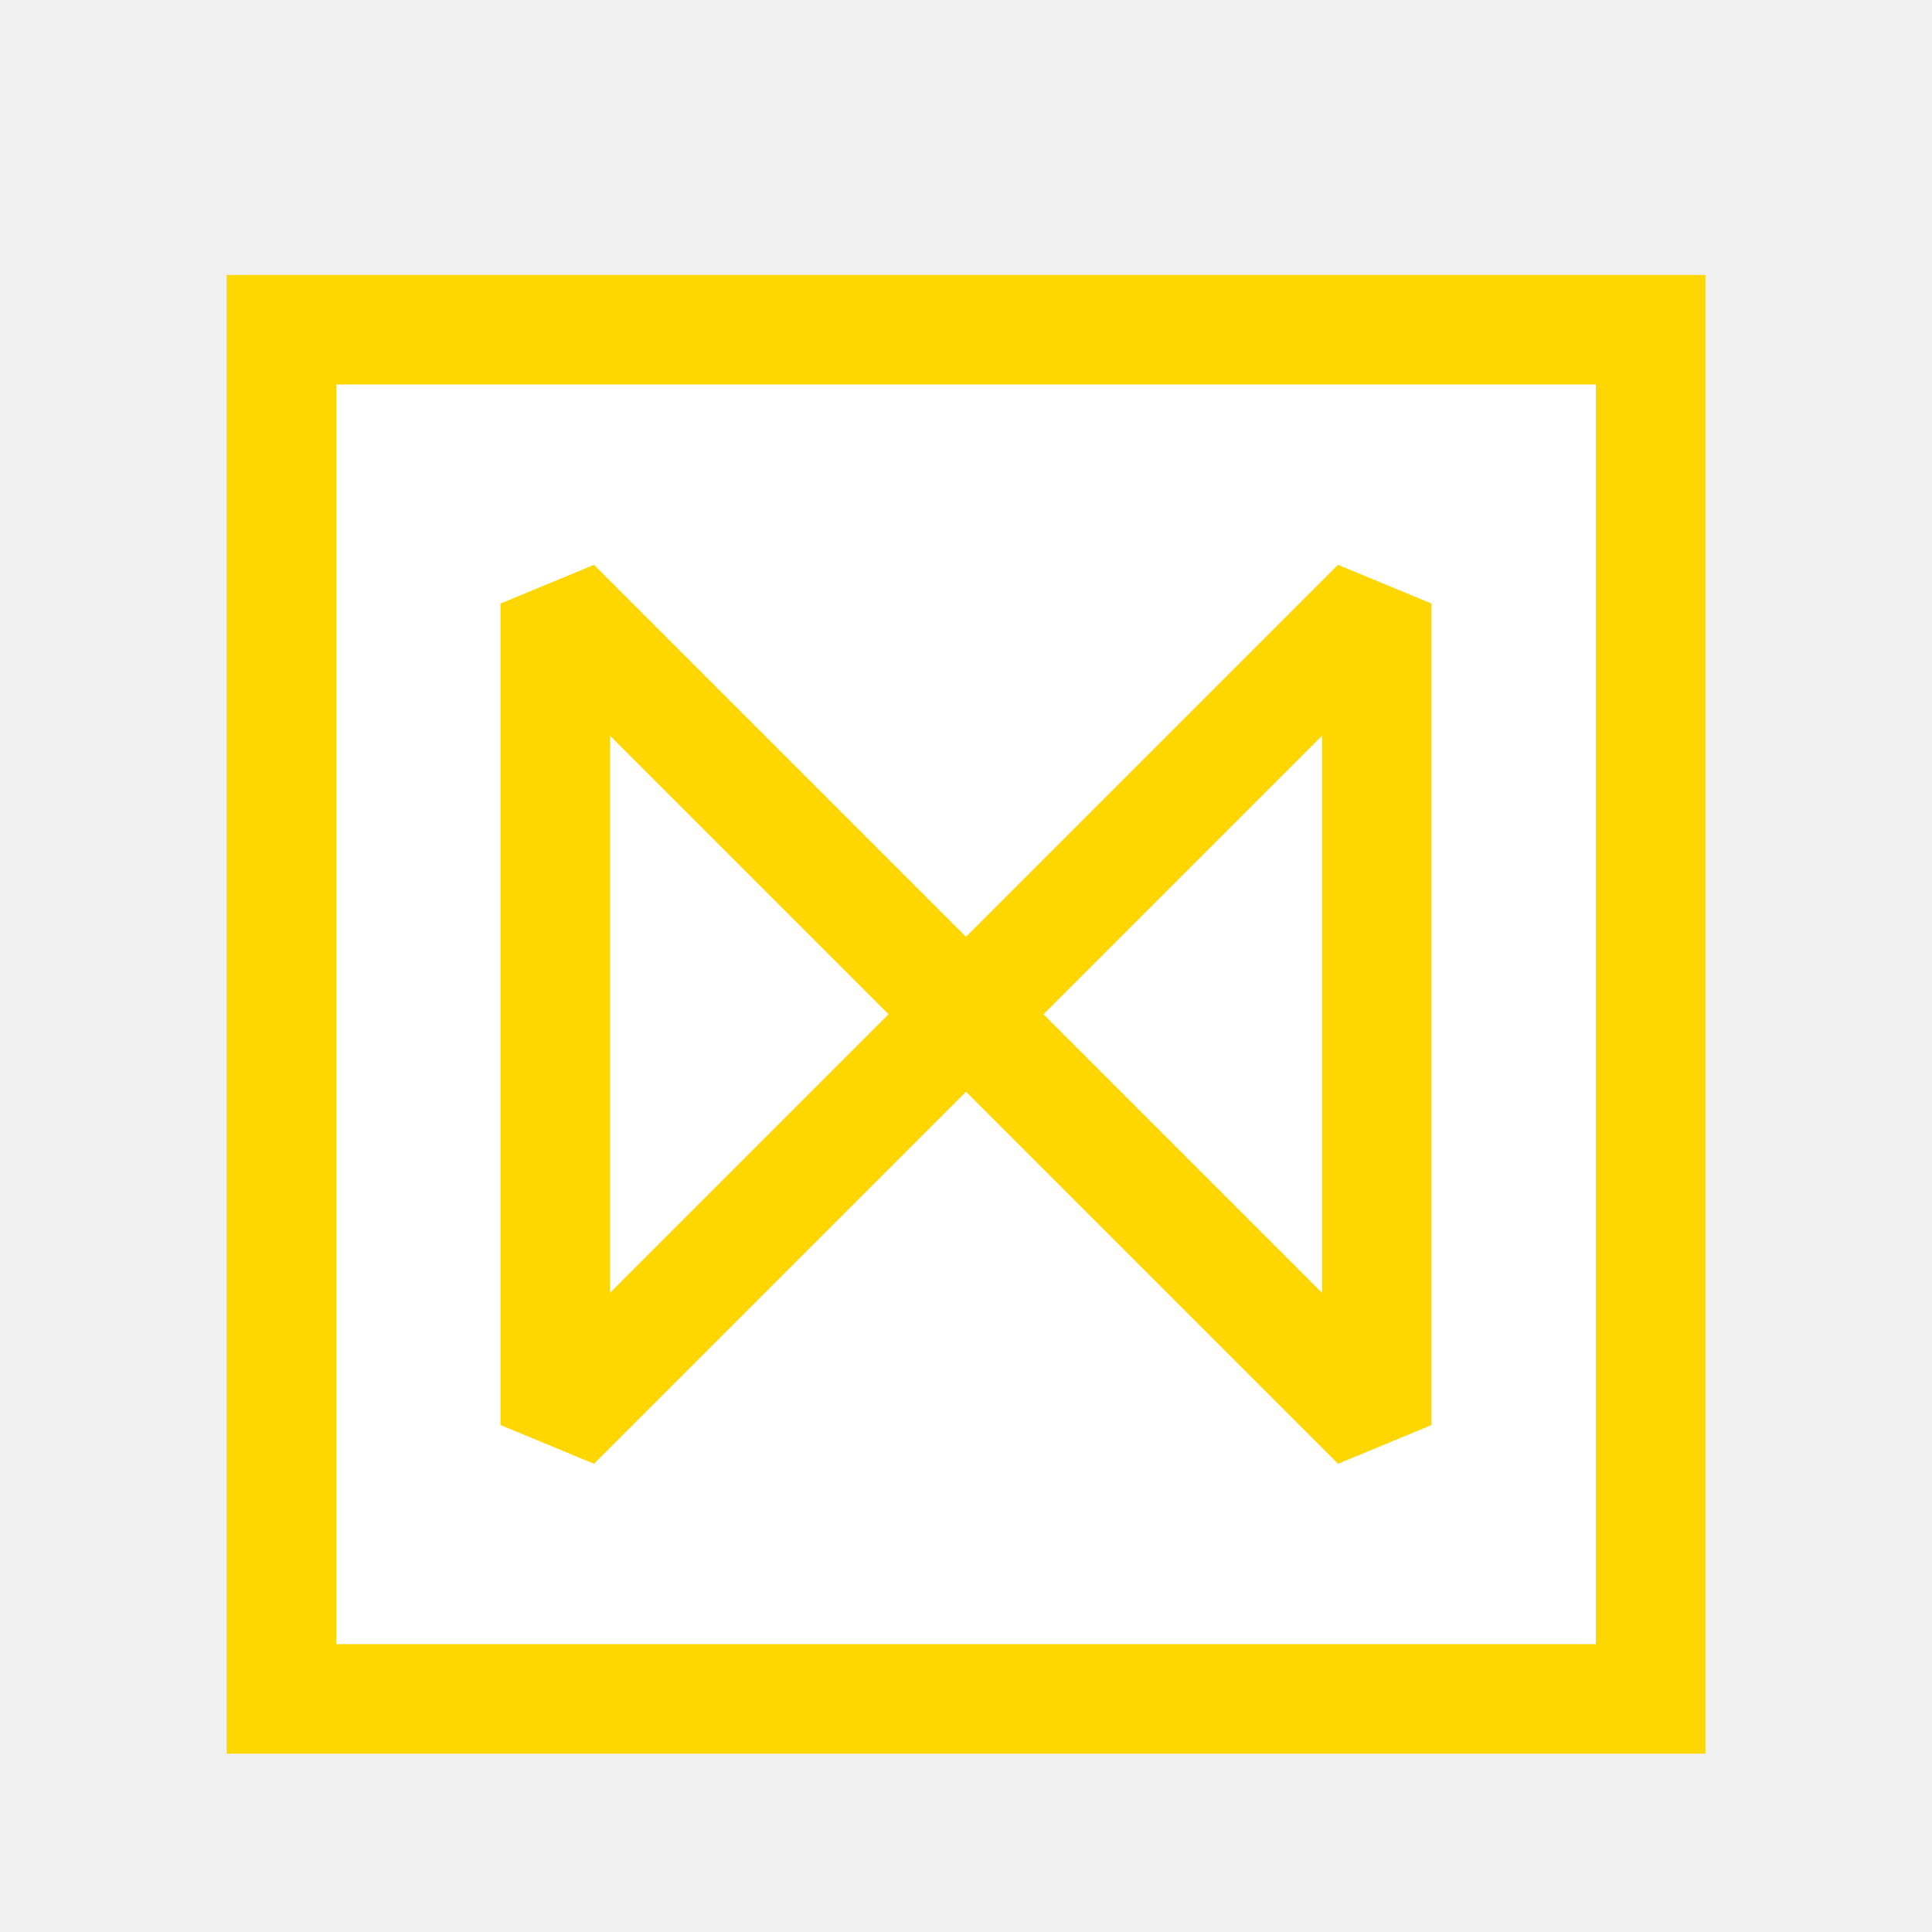
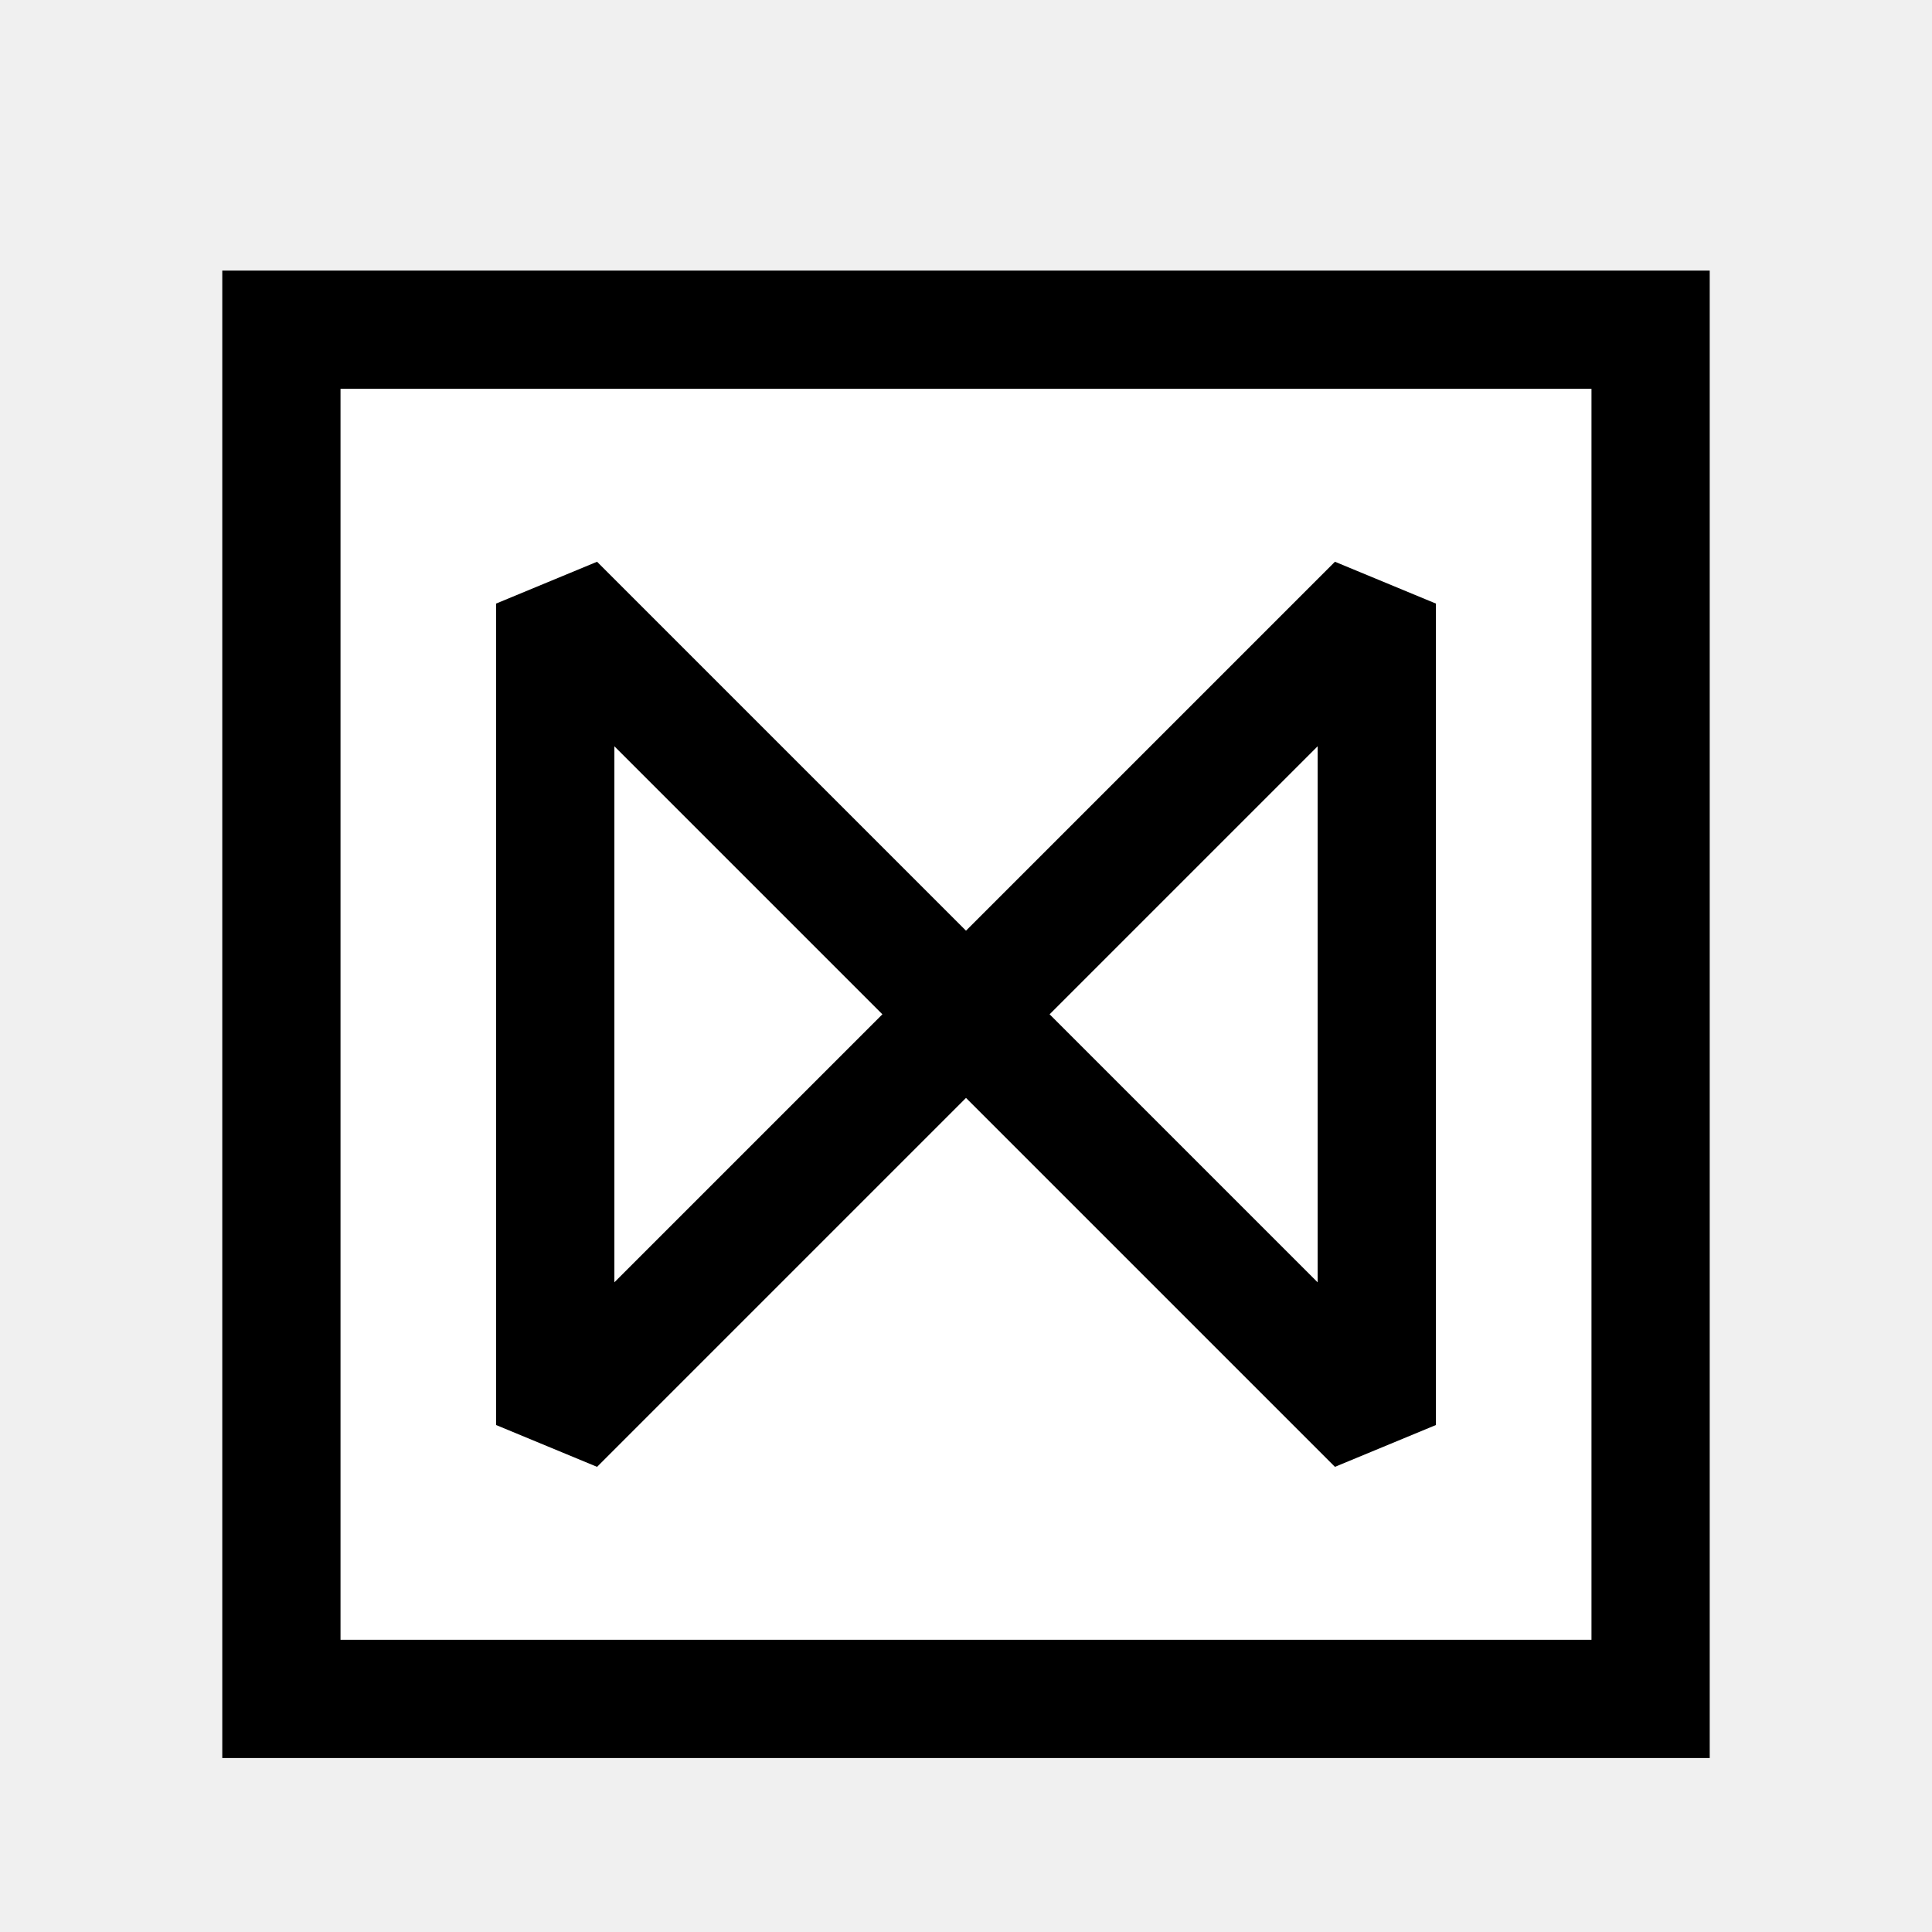
<svg xmlns="http://www.w3.org/2000/svg" width="32" height="32" viewBox="6 10 20 11" version="1.2" baseProfile="tiny">
  <defs>
</defs>
  <g fill="none" stroke="black" stroke-width="1" fill-rule="evenodd" stroke-linecap="square" stroke-linejoin="bevel">
-     <g fill="#ffffff" fill-opacity="1" stroke="#FFD700 " stroke-opacity="1" stroke-width="1.134" stroke-linecap="square" stroke-linejoin="miter" stroke-miterlimit="2" transform="matrix(1,0,0,1,0,0)" font-family="MS Shell Dlg 2" font-size="8.25" font-weight="400" font-style="normal">
+     <g fill="#ffffff" fill-opacity="1" stroke="#000000 " stroke-opacity="1" stroke-width="1.224" stroke-linecap="square" stroke-linejoin="miter" stroke-miterlimit="2" transform="matrix(1,0,0,1,0,0)" font-family="MS Shell Dlg 2" font-size="8.25" font-weight="400" font-style="normal">
      <path vector-effect="none" fill-rule="evenodd" d="M8.913,8.913 L23.087,8.913 L23.087,23.087 L8.913,23.087 L8.913,8.913" />
    </g>
-     <g fill="#ffffff" fill-opacity="1" stroke="#FFD700 " stroke-opacity="1" stroke-width="1.134" stroke-linecap="square" stroke-linejoin="bevel" transform="matrix(1,0,0,1,0,0)" font-family="MS Shell Dlg 2" font-size="8.25" font-weight="400" font-style="normal">
+     <g fill="#ffffff" fill-opacity="1" stroke="#000000 " stroke-opacity="1" stroke-width="1.224" stroke-linecap="square" stroke-linejoin="bevel" transform="matrix(1,0,0,1,0,0)" font-family="MS Shell Dlg 2" font-size="8.25" font-weight="400" font-style="normal">
      <path vector-effect="none" fill-rule="evenodd" d="M16,16 L11.748,20.252 L11.748,11.748 L16,16" />
    </g>
-     <g fill="#ffffff" fill-opacity="1" stroke="#FFD700 " stroke-opacity="1" stroke-width="1.134" stroke-linecap="square" stroke-linejoin="bevel" transform="matrix(1,0,0,1,0,0)" font-family="MS Shell Dlg 2" font-size="8.25" font-weight="400" font-style="normal">
+     <g fill="#ffffff" fill-opacity="1" stroke="#000000 " stroke-opacity="1" stroke-width="1.224" stroke-linecap="square" stroke-linejoin="bevel" transform="matrix(1,0,0,1,0,0)" font-family="MS Shell Dlg 2" font-size="8.25" font-weight="400" font-style="normal">
      <path vector-effect="none" fill-rule="evenodd" d="M16,16 L20.252,11.748 L20.252,20.252 L16,16" />
    </g>
  </g>
</svg>
